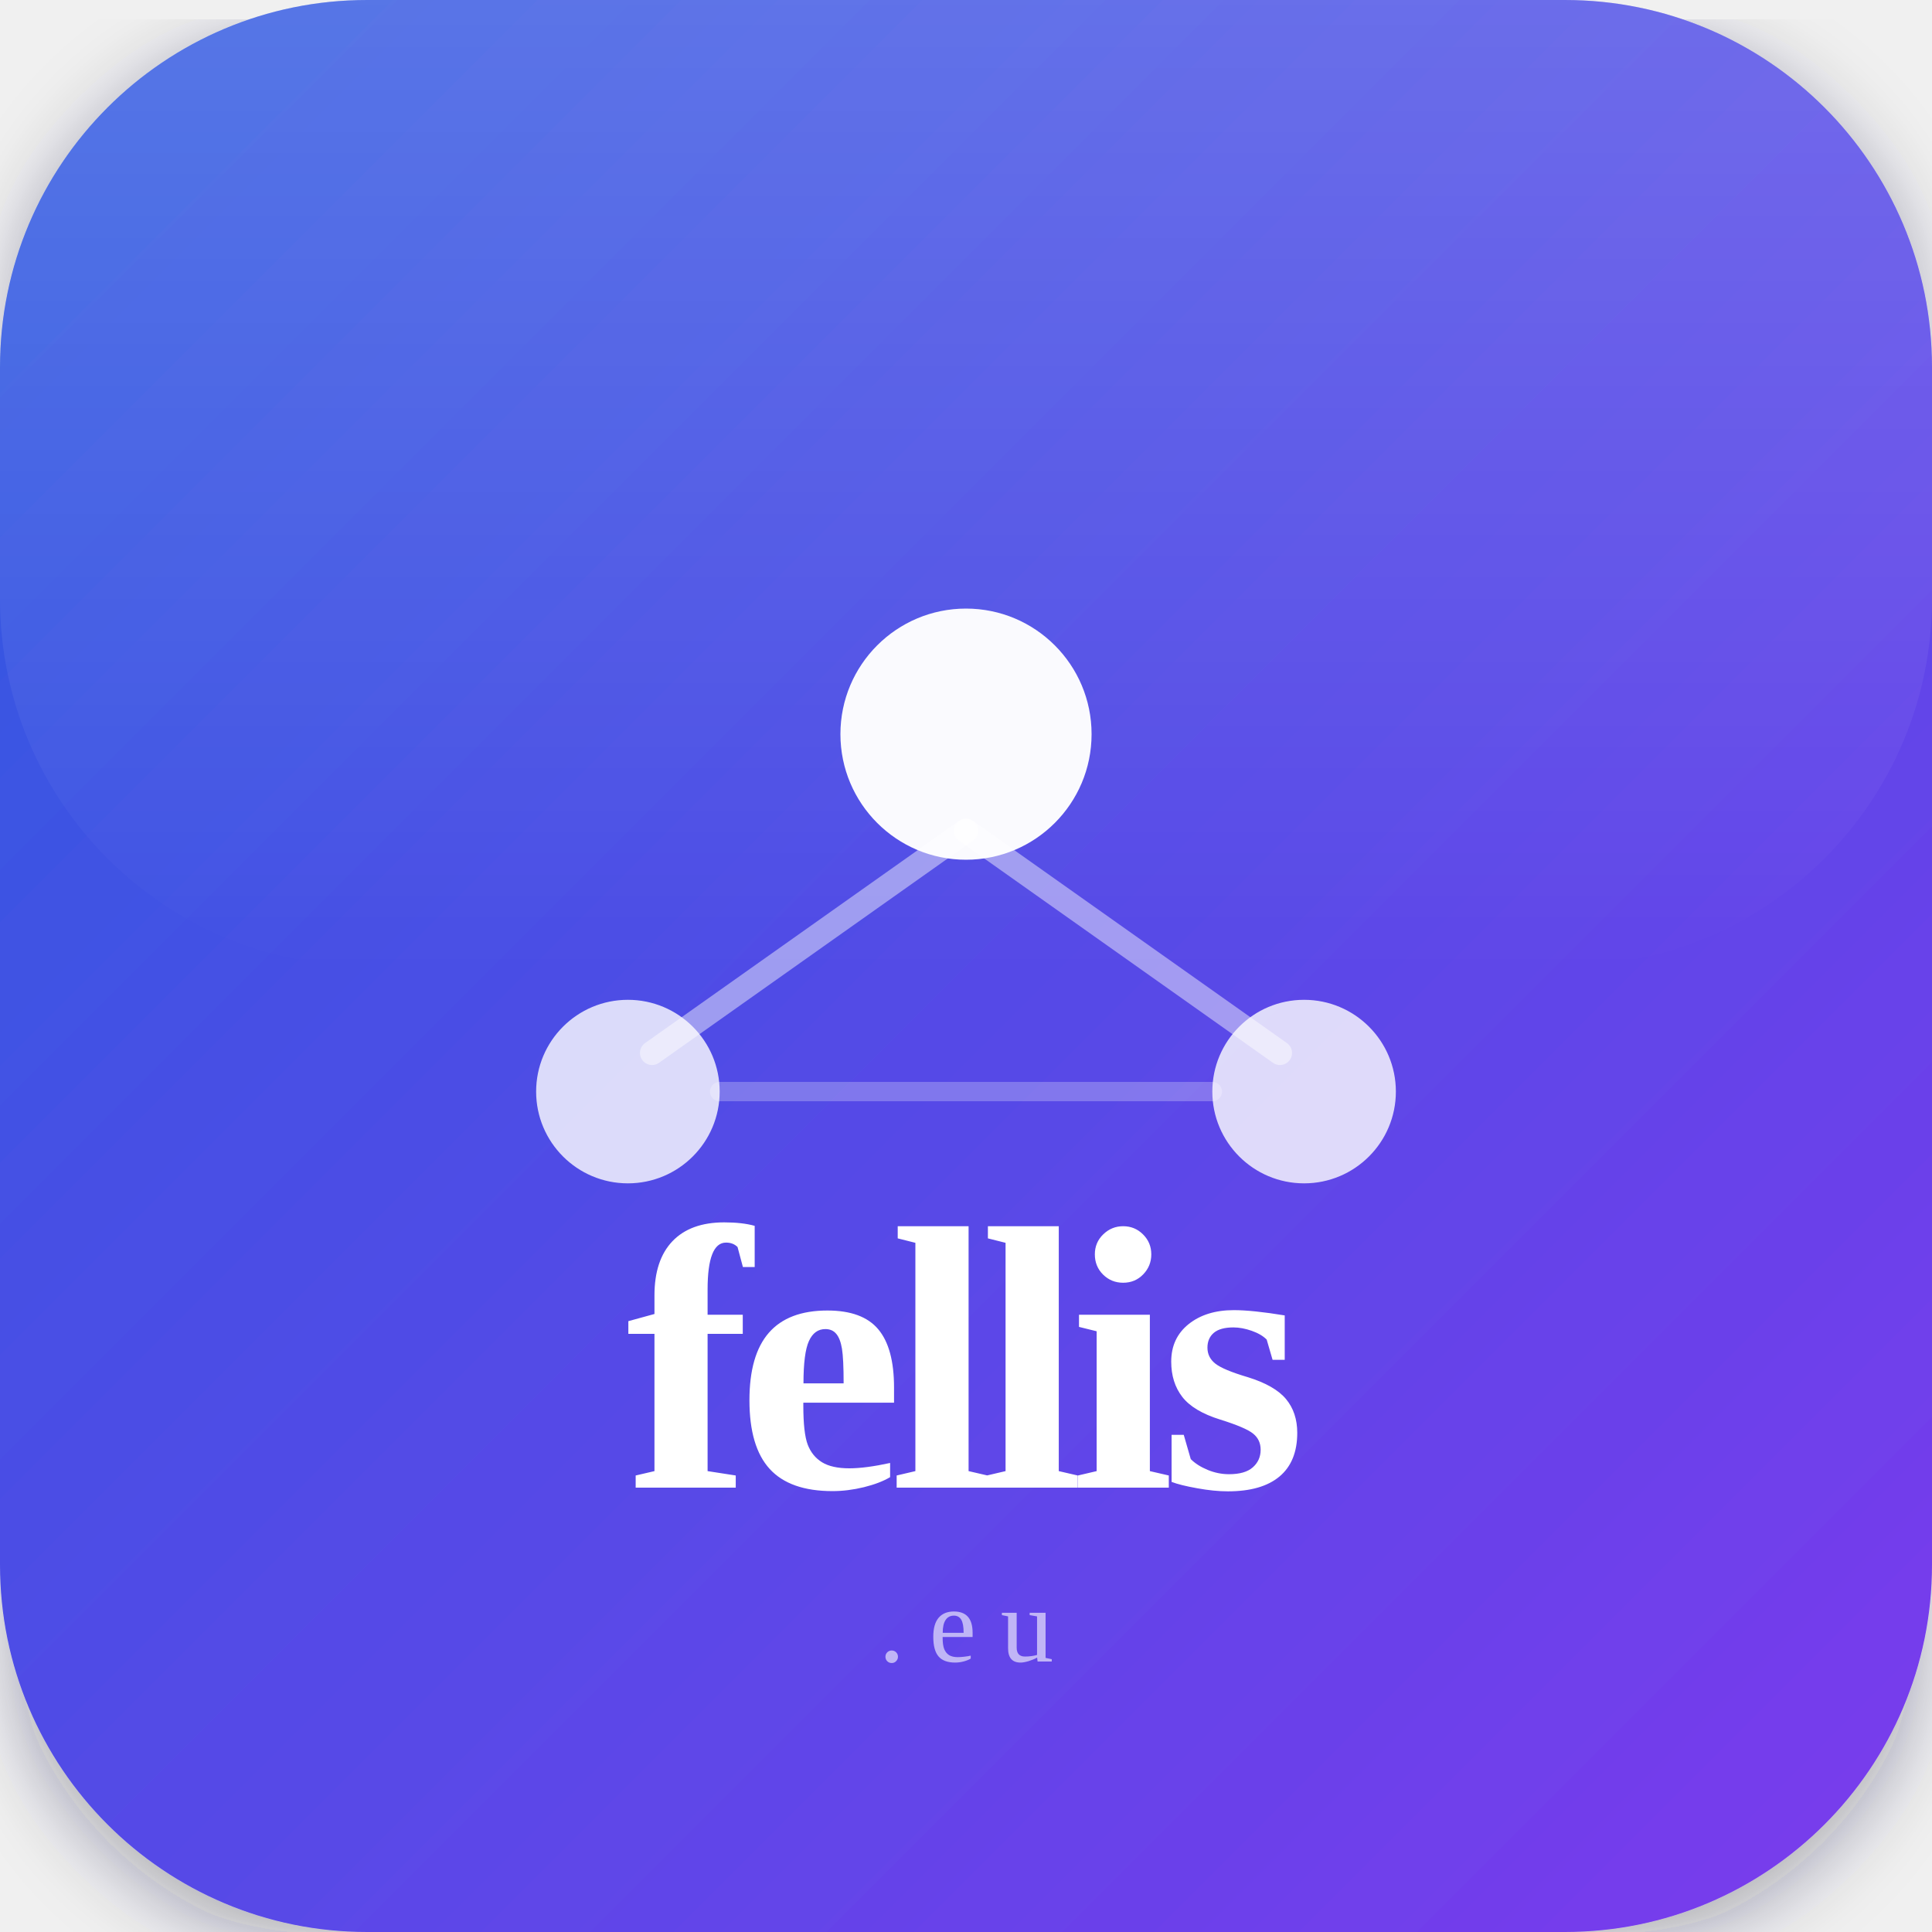
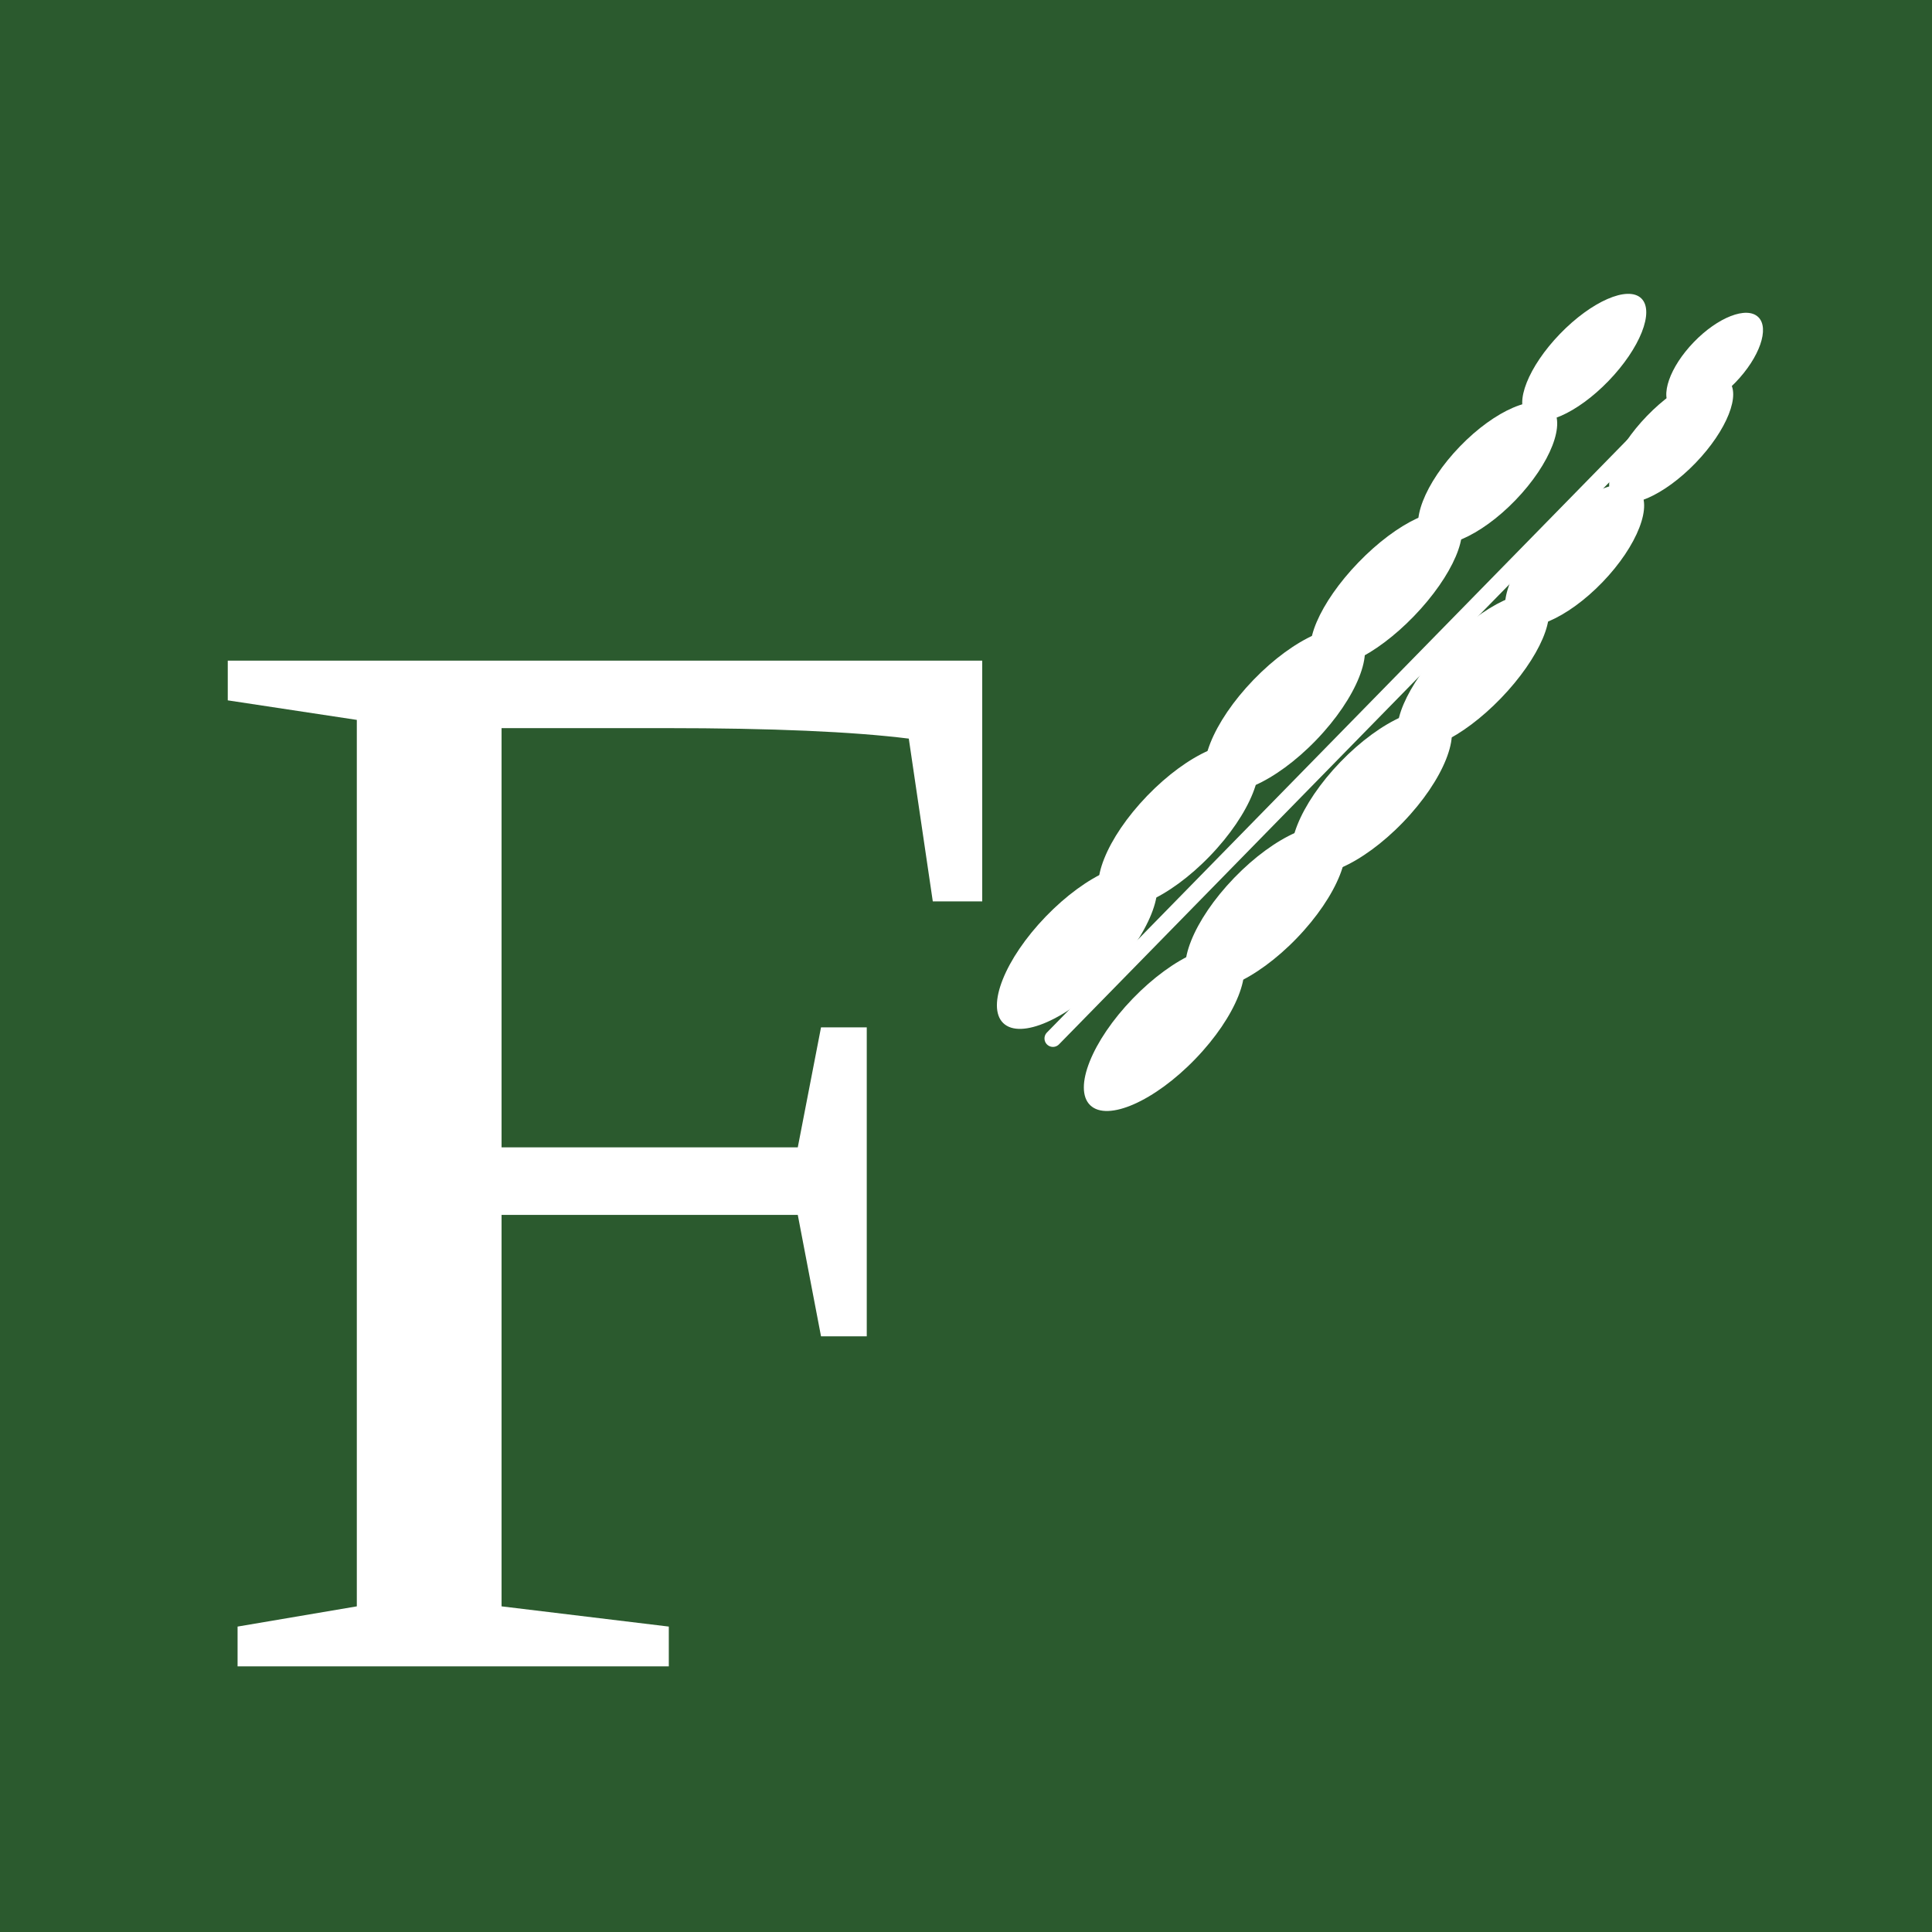
- <svg xmlns="http://www.w3.org/2000/svg" viewBox="0 0 400 400" width="400" height="400">
-   <defs>
-     <linearGradient id="bg" x1="0" y1="0" x2="1" y2="1">
-       <stop offset="0%" stop-color="#2B5BE0" />
-       <stop offset="100%" stop-color="#7C3AED" />
-     </linearGradient>
-     <linearGradient id="glow" x1="0" y1="0" x2="0" y2="1">
-       <stop offset="0%" stop-color="#ffffff" stop-opacity="0.18" />
-       <stop offset="100%" stop-color="#ffffff" stop-opacity="0" />
-     </linearGradient>
-     <filter id="shadow" x="-20%" y="-20%" width="140%" height="140%">
-       <feDropShadow dx="0" dy="4" stdDeviation="8" flood-color="#1a1a3e" flood-opacity="0.35" />
-     </filter>
-   </defs>
-   <rect width="400" height="400" rx="76" fill="url(#bg)" filter="url(#shadow)" />
-   <rect width="400" height="200" rx="76" fill="url(#glow)" />
-   <line x1="200" y1="172" x2="135" y2="218" stroke="white" stroke-width="5" stroke-linecap="round" opacity="0.45" />
-   <line x1="200" y1="172" x2="265" y2="218" stroke="white" stroke-width="5" stroke-linecap="round" opacity="0.45" />
-   <line x1="149" y1="226" x2="251" y2="226" stroke="white" stroke-width="4" stroke-linecap="round" opacity="0.25" />
-   <circle cx="200" cy="152" r="26" fill="white" opacity="0.97" />
-   <circle cx="130" cy="226" r="19" fill="white" opacity="0.80" />
-   <circle cx="270" cy="226" r="19" fill="white" opacity="0.80" />
-   <text x="200" y="308" text-anchor="middle" font-family="Georgia, 'Times New Roman', serif" font-size="78" font-weight="bold" fill="white" letter-spacing="-3">fellis</text>
-   <text x="200" y="344" text-anchor="middle" font-family="Georgia, 'Times New Roman', serif" font-size="22" fill="white" opacity="0.60" letter-spacing="5">.eu</text>
+ <svg xmlns="http://www.w3.org/2000/svg" viewBox="0 0 400 400">
+   <rect width="400" height="400" fill="#2B5A2E" />
+   <text x="38" y="345" font-family="Georgia, 'Times New Roman', serif" font-size="318" fill="white">F</text>
+   <path d="M 218,215 L 358,72" stroke="white" stroke-width="3.5" stroke-linecap="round" fill="none" />
+   <ellipse cx="223" cy="196" rx="22" ry="9" fill="white" transform="rotate(-46,223,196)" />
+   <ellipse cx="241" cy="213" rx="22" ry="9" fill="white" transform="rotate(-46,241,213)" />
+   <ellipse cx="244" cy="171" rx="22" ry="9" fill="white" transform="rotate(-46,244,171)" />
+   <ellipse cx="262" cy="188" rx="22" ry="9" fill="white" transform="rotate(-46,262,188)" />
+   <ellipse cx="266" cy="147" rx="22" ry="9" fill="white" transform="rotate(-46,266,147)" />
+   <ellipse cx="284" cy="164" rx="22" ry="9" fill="white" transform="rotate(-46,284,164)" />
+   <ellipse cx="287" cy="122" rx="21" ry="8" fill="white" transform="rotate(-46,287,122)" />
+   <ellipse cx="305" cy="139" rx="21" ry="8" fill="white" transform="rotate(-46,305,139)" />
+   <ellipse cx="308" cy="98" rx="19" ry="8" fill="white" transform="rotate(-46,308,98)" />
+   <ellipse cx="326" cy="115" rx="19" ry="8" fill="white" transform="rotate(-46,326,115)" />
+   <ellipse cx="328" cy="74" rx="17" ry="7" fill="white" transform="rotate(-46,328,74)" />
+   <ellipse cx="346" cy="91" rx="17" ry="7" fill="white" transform="rotate(-46,346,91)" />
+   <ellipse cx="355" cy="75" rx="13" ry="6" fill="white" transform="rotate(-46,355,75)" />
</svg>
